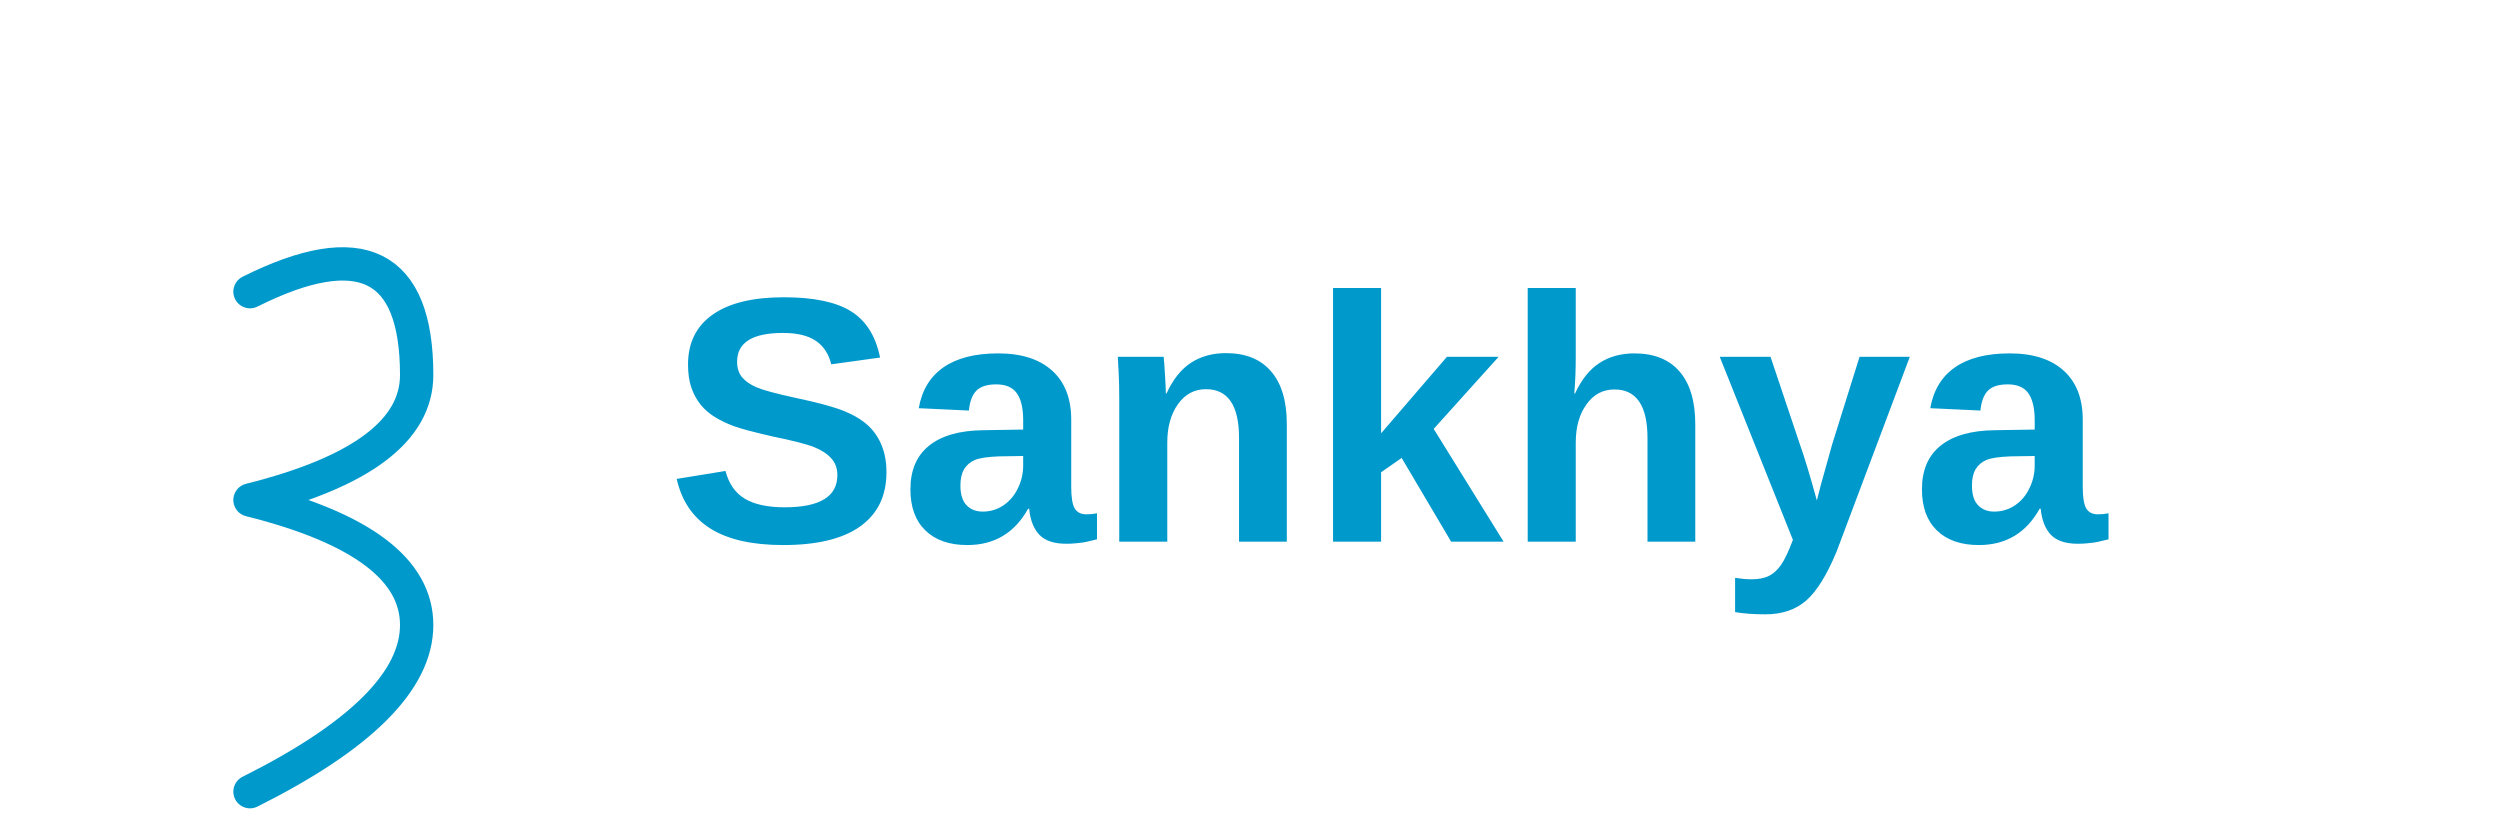
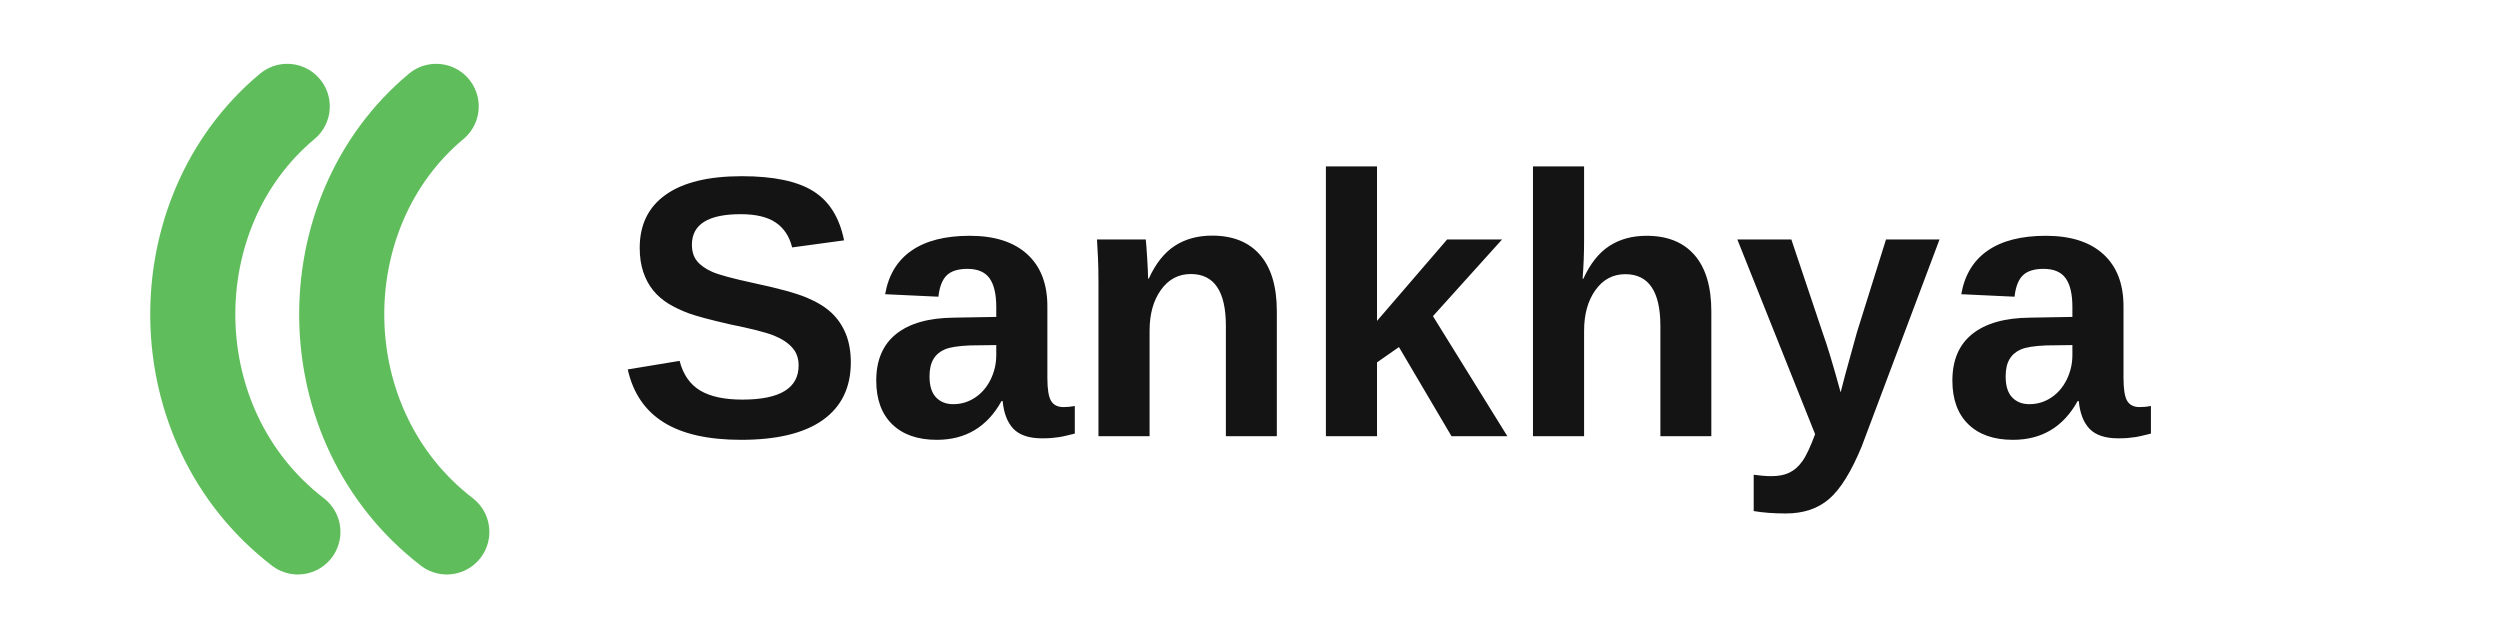
- <svg xmlns="http://www.w3.org/2000/svg" viewBox="0 0 300 100" width="300" height="100">
-   <defs>
-     <style>
-       .sankhya-text { font-family: 'Arial', sans-serif; font-size: 42px; font-weight: bold; fill: #0099CC; }
-     </style>
-   </defs>
-   <path d="M 30 35 Q 50 25 50 45 Q 50 55 30 60 Q 50 65 50 75 Q 50 85 30 95" fill="none" stroke="#0099CC" stroke-width="4" stroke-linecap="round" stroke-linejoin="round" />
-   <text x="80" y="65" class="sankhya-text">Sankhya</text>
+ <svg xmlns="http://www.w3.org/2000/svg" viewBox="0 0 470 120" role="img" aria-label="Sankhya">
+   <g fill="none" stroke="#5FBE5B" stroke-width="16" stroke-linecap="round">
+     <path d="M54 20 C 30 40, 30 80, 56 100" />
+     <path d="M82 20 C 58 40, 58 80, 84 100" />
+   </g>
+   <text x="116" y="82" font-family="Arial, Helvetica, sans-serif" font-size="70" font-weight="700" fill="#141414">Sankhya</text>
</svg>
